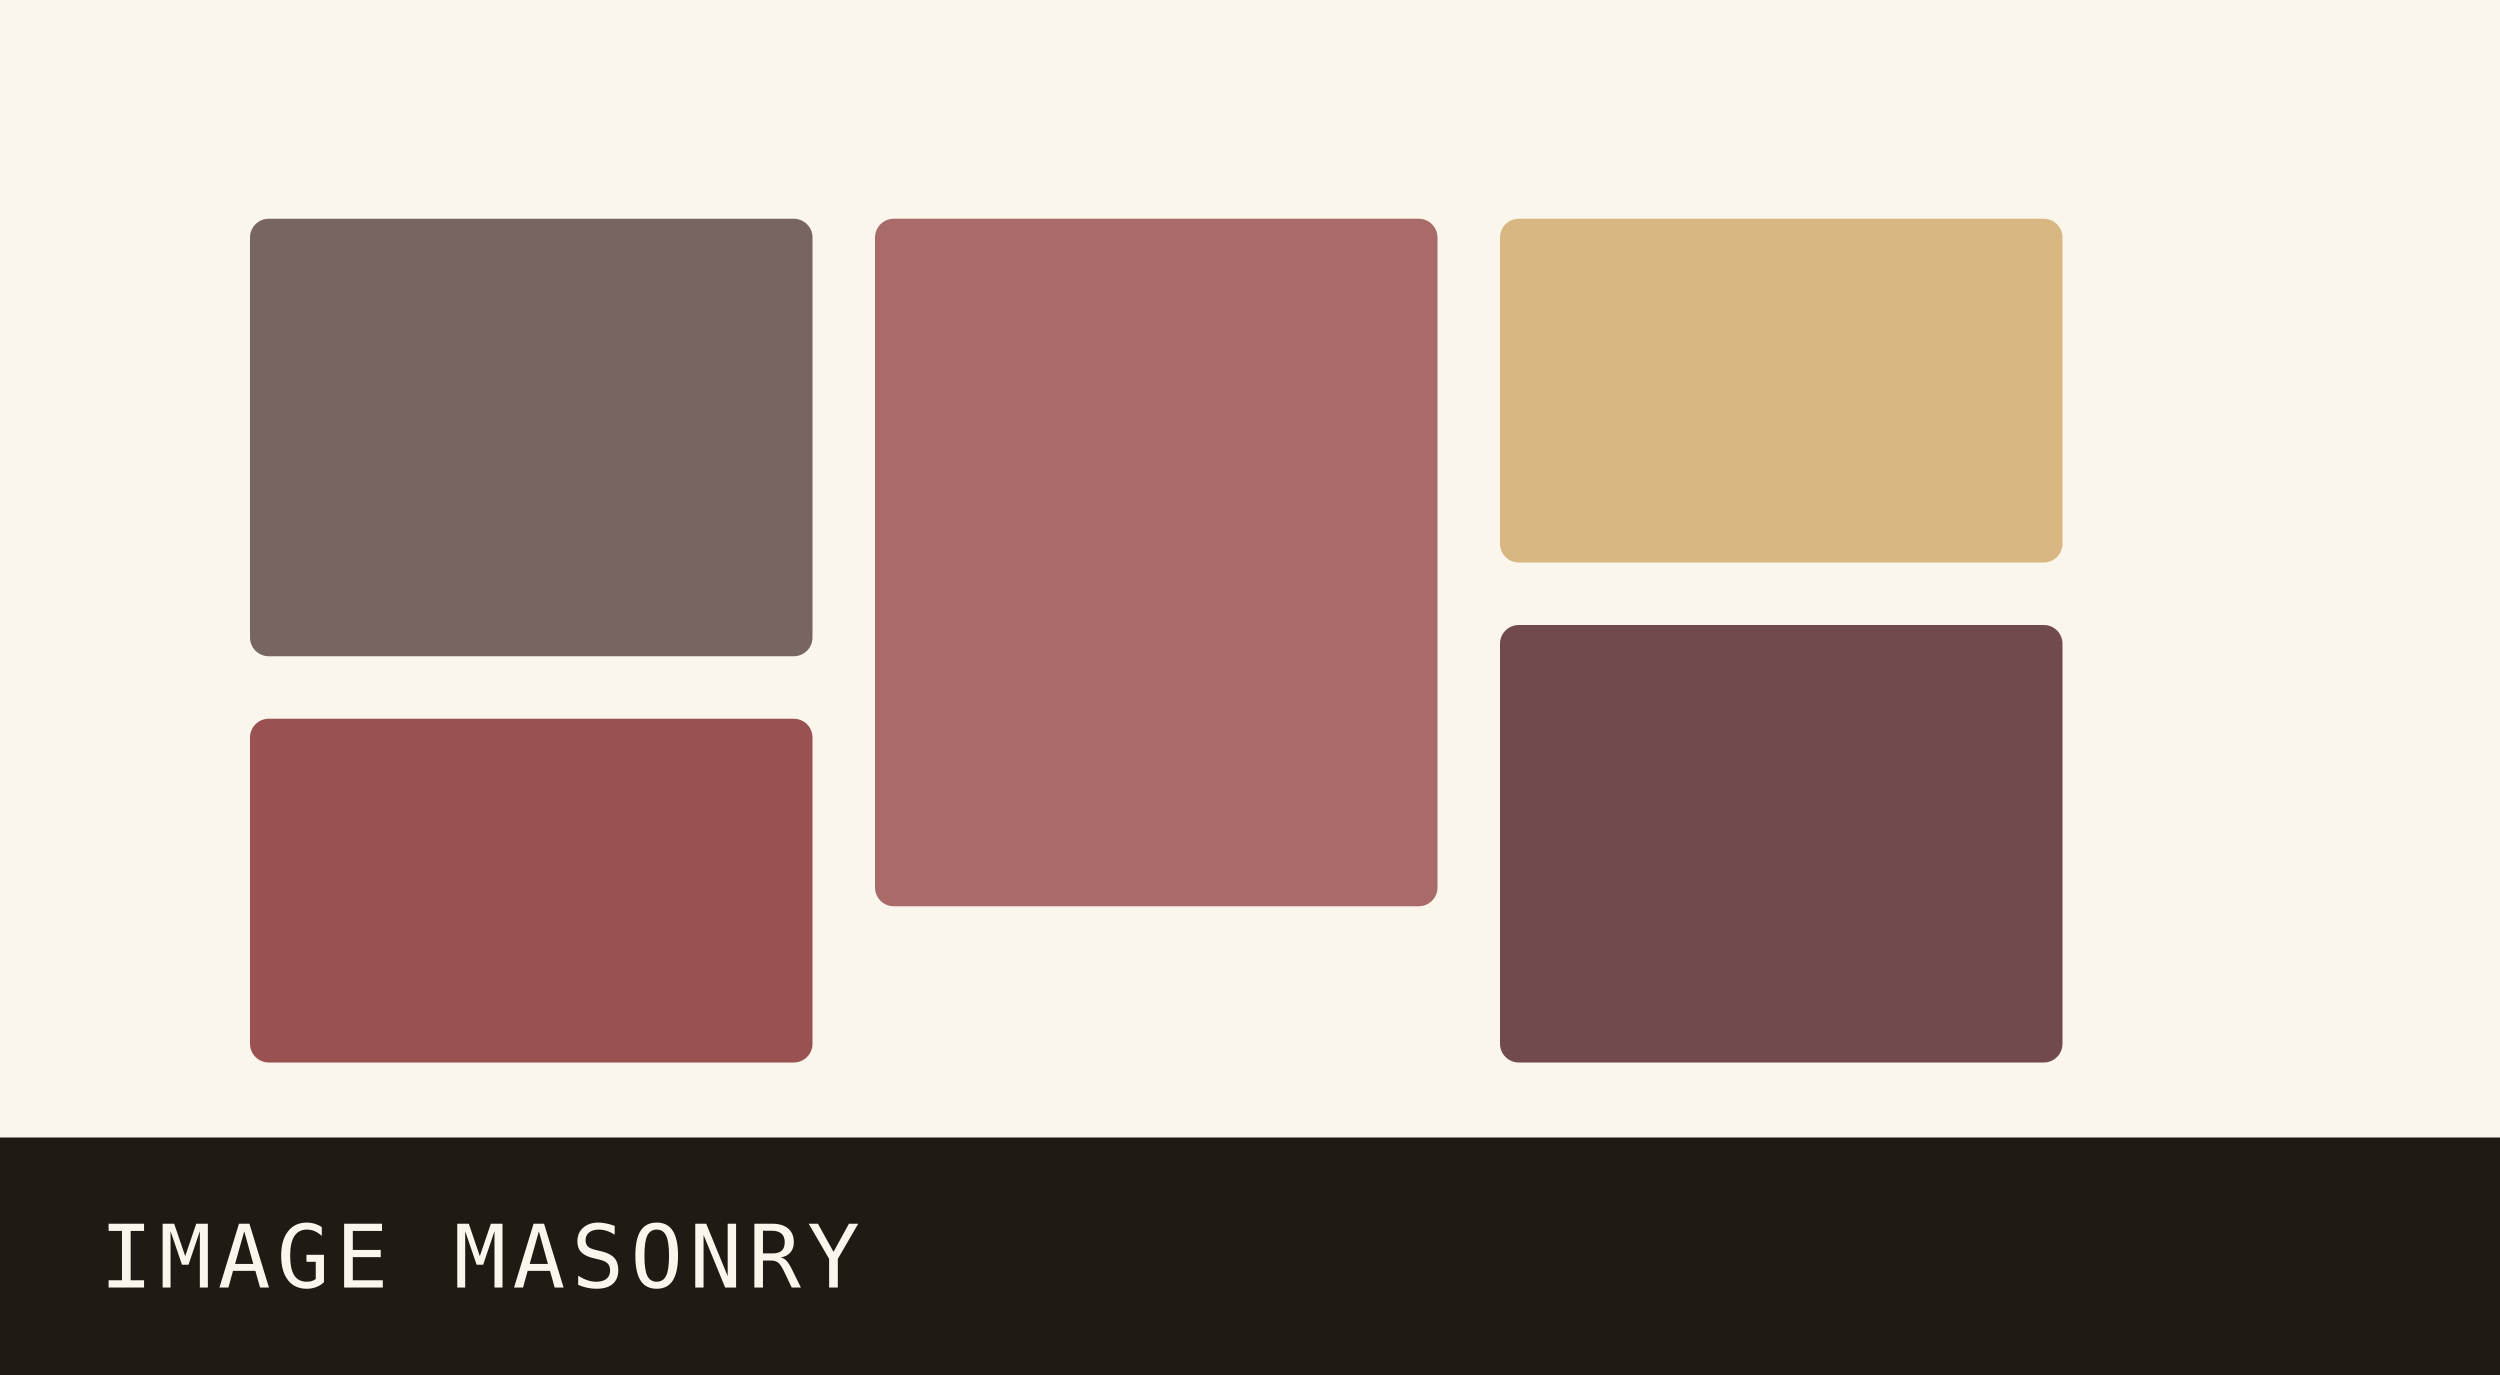
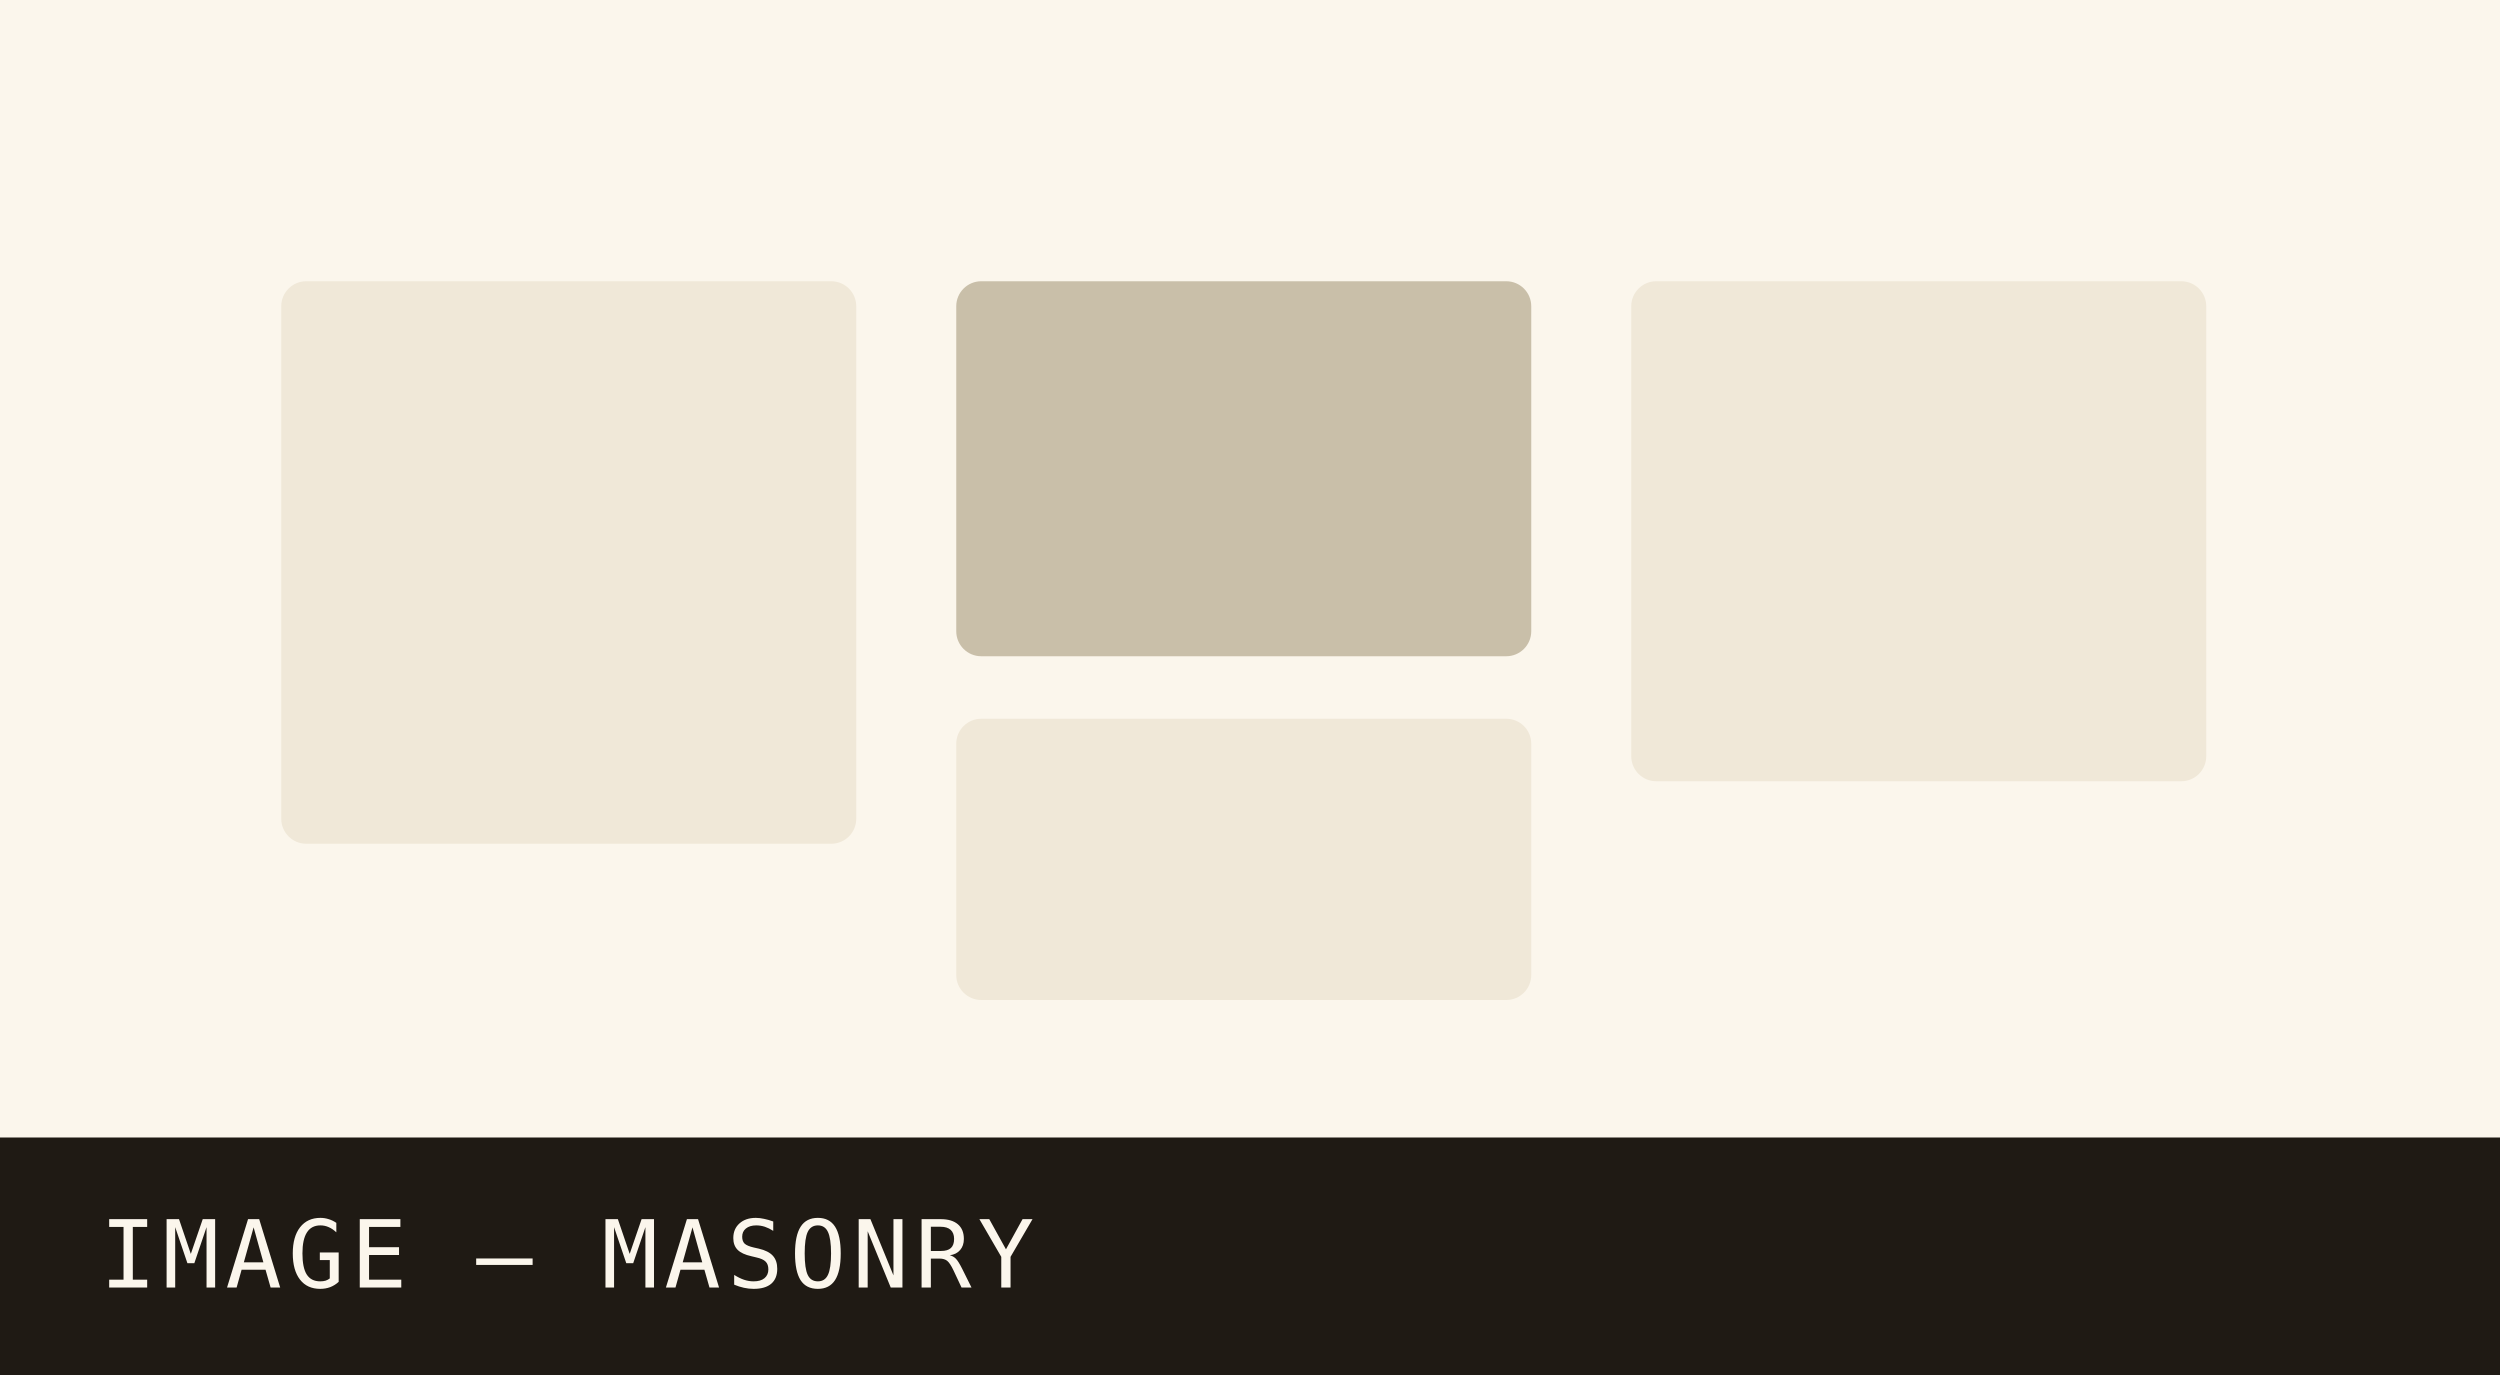
<svg xmlns="http://www.w3.org/2000/svg" width="400" height="220" viewBox="0 0 400 220">
  <rect width="400" height="220" fill="#fbf6ec" />
-   <rect x="40" y="35" width="90" height="70" rx="3" fill="#776562" />
-   <rect x="140" y="35" width="90" height="110" rx="3" fill="#A96A6A" />
-   <rect x="240" y="35" width="90" height="55" rx="3" fill="#D9B783" />
-   <rect x="40" y="115" width="90" height="55" rx="3" fill="#9A5151" />
-   <rect x="240" y="100" width="90" height="70" rx="3" fill="#714B4B" />
+   <rect x="45" y="45" width="92" height="90" rx="4" fill="#f0e8d8" />
+   <rect x="153" y="45" width="92" height="60" rx="4" fill="#c9bfa9" />
+   <rect x="261" y="45" width="92" height="80" rx="4" fill="#f0e8d8" />
+   <rect x="153" y="115" width="92" height="45" rx="4" fill="#f0e8d8" />
  <rect x="0" y="182" width="400" height="38" fill="#1f1a14" />
-   <text x="16" y="206" font-family="ui-monospace, Menlo, monospace" font-size="14" letter-spacing="1" fill="#fbf6ec">IMAGE MASONRY</text>
+   <text x="16" y="206" font-family="ui-monospace, Menlo, monospace" font-size="15" letter-spacing="1" fill="#fbf6ec">IMAGE — MASONRY</text>
</svg>
